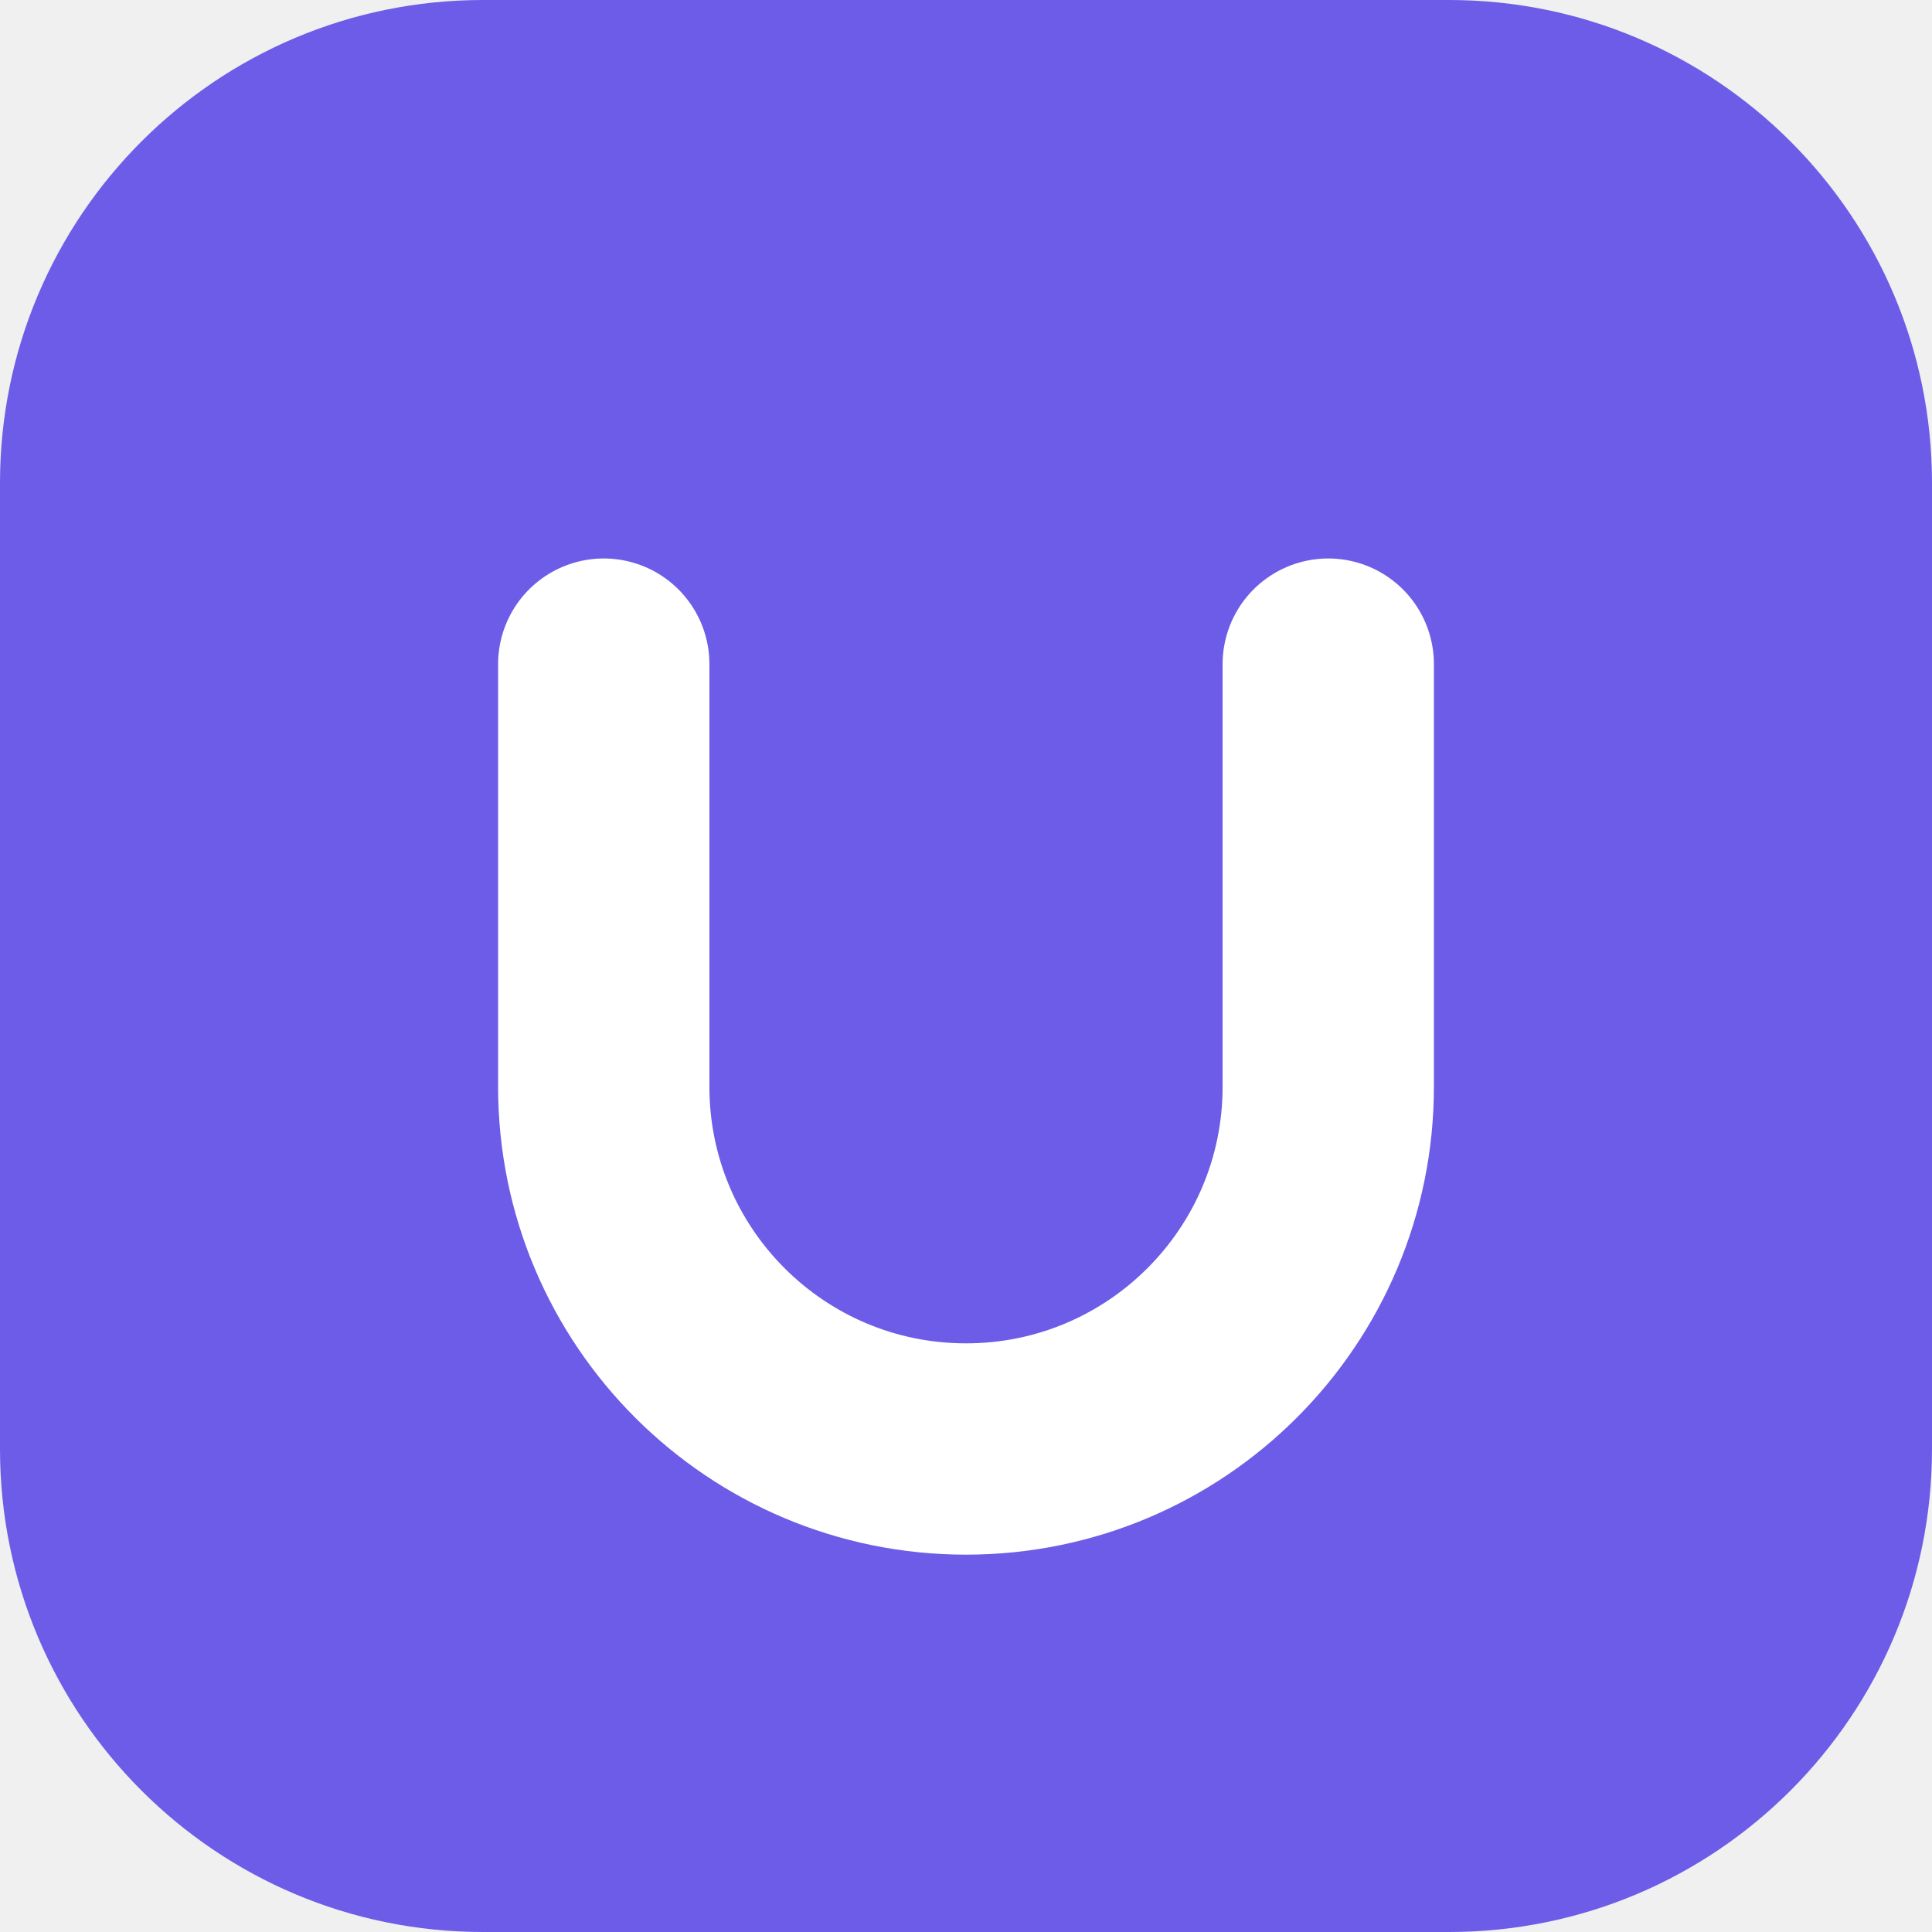
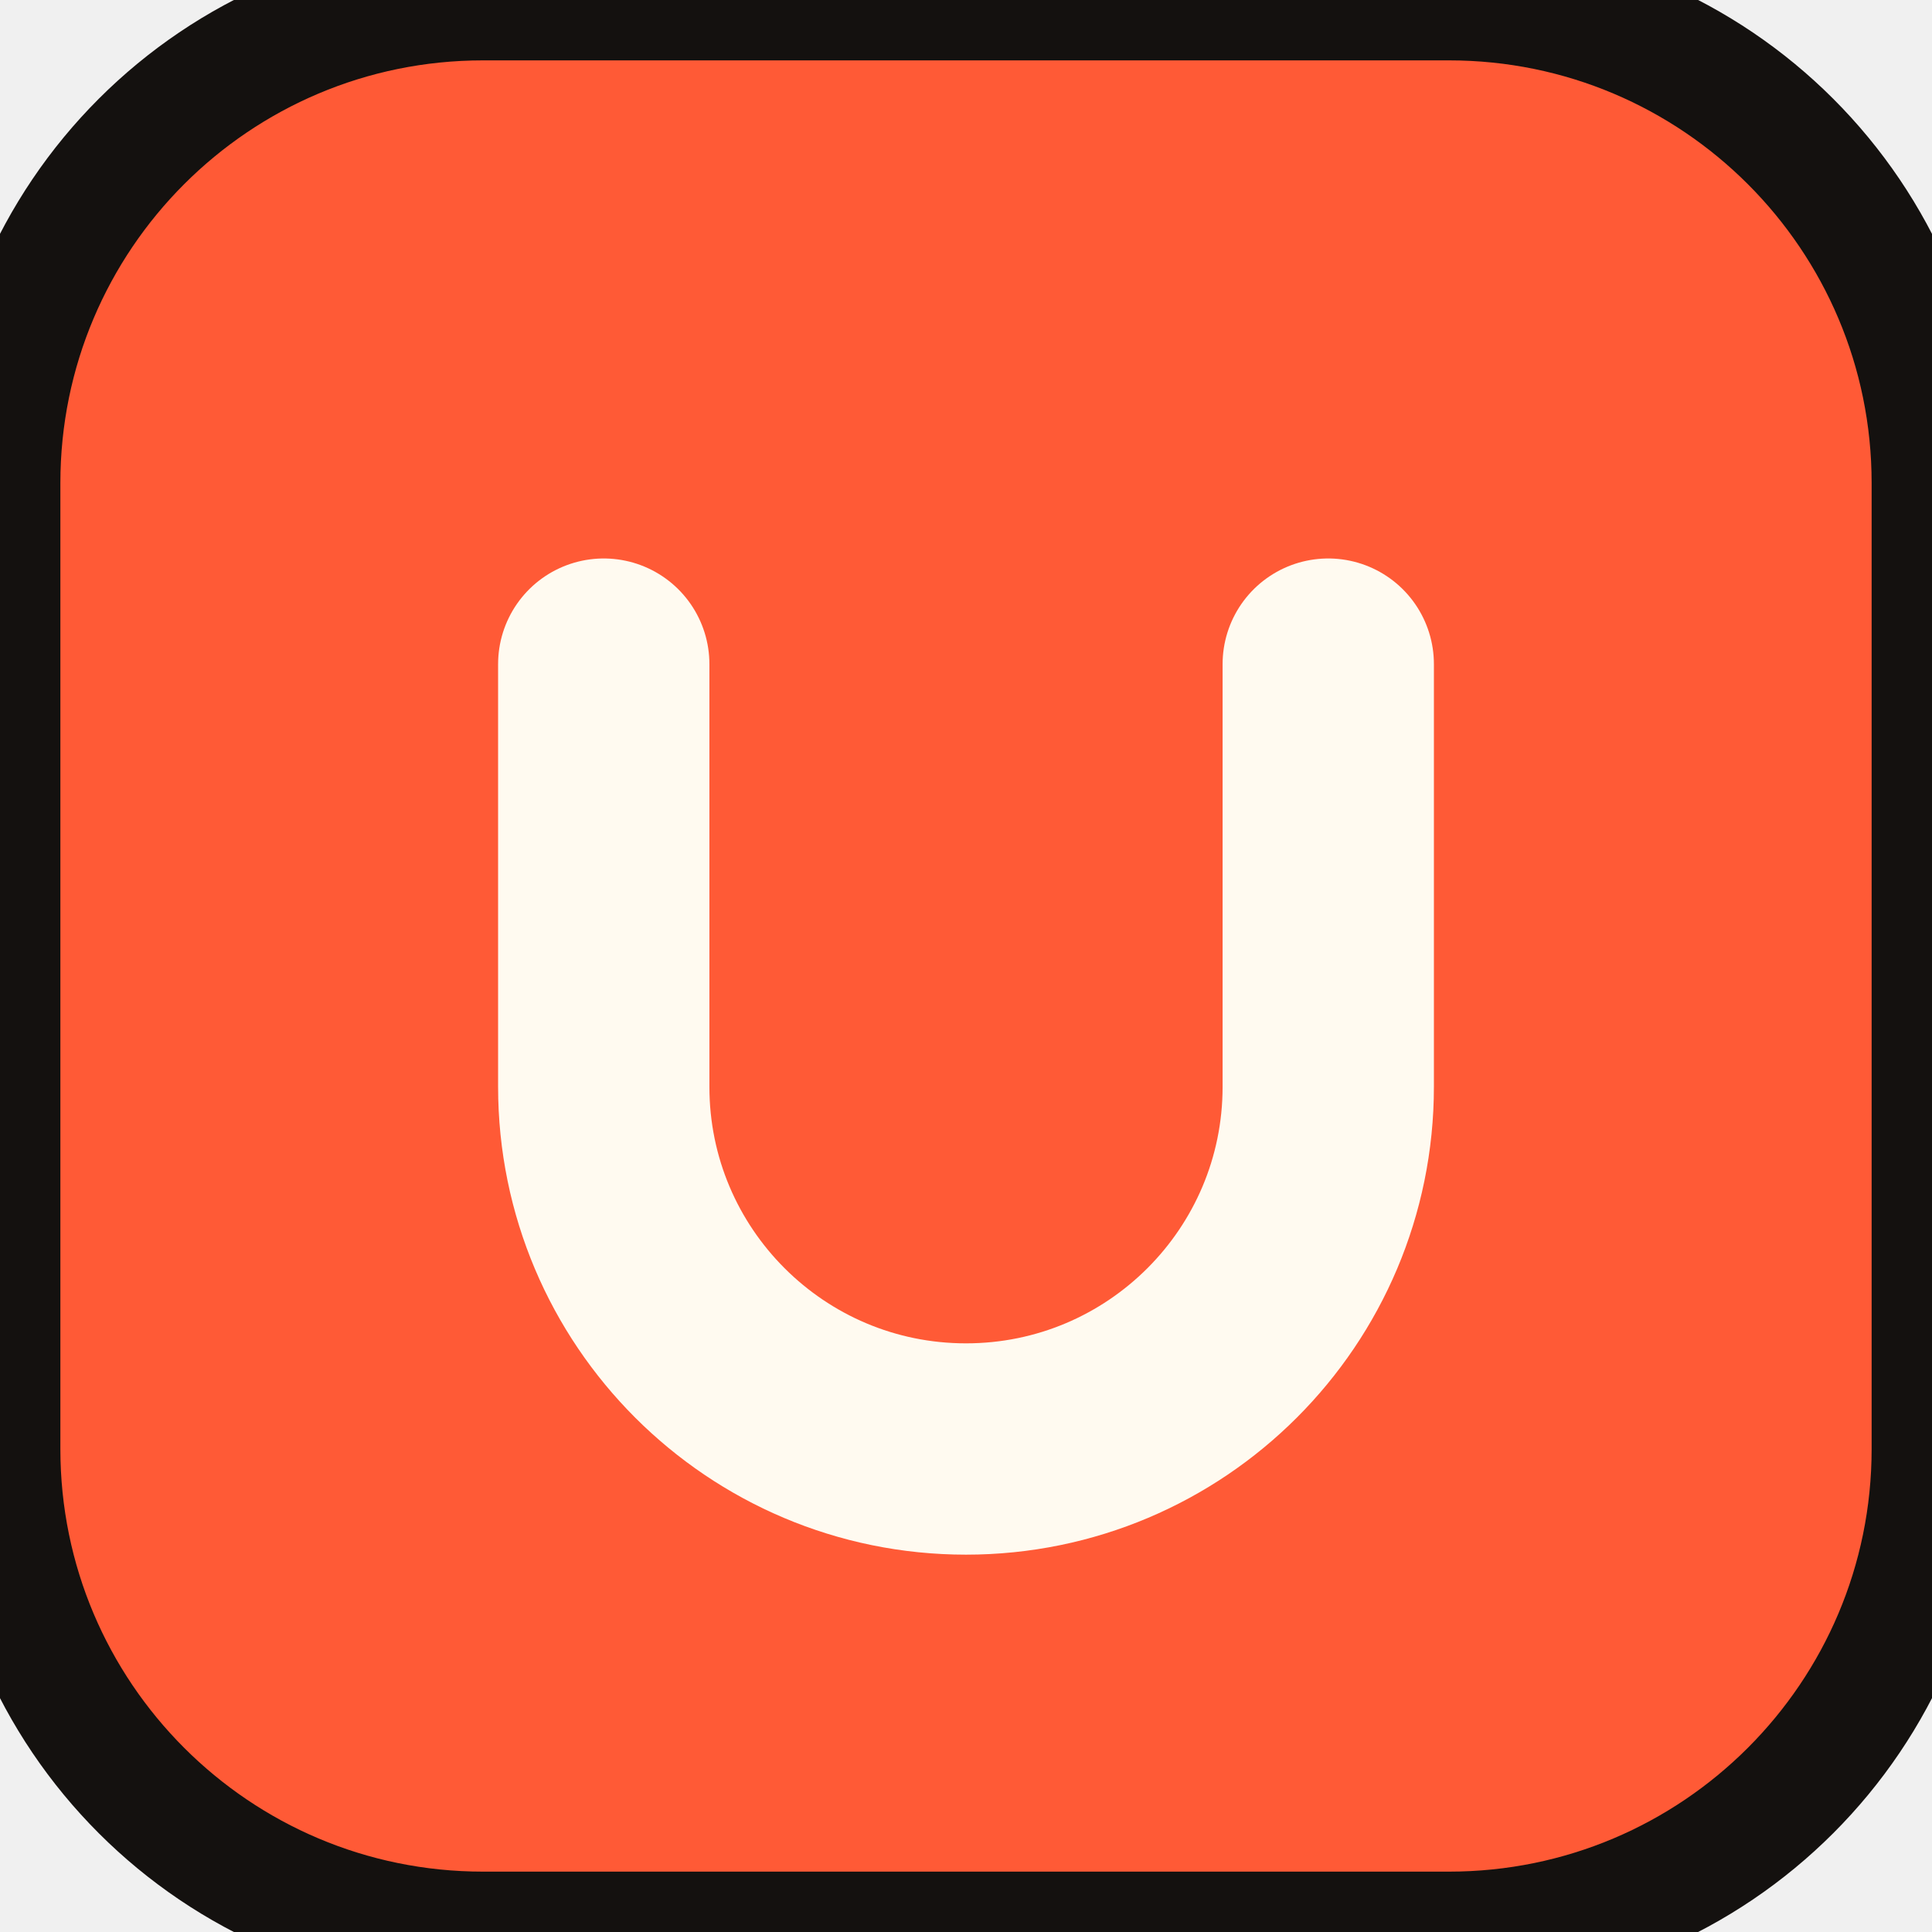
<svg xmlns="http://www.w3.org/2000/svg" viewBox="0 0 64 64">
-   <rect width="64" height="64" rx="16" fill="#6c5ce7" />
-   <path d="M20 22v14a12 12 0 0 0 24 0V22" fill="none" stroke="#fff" stroke-width="7" stroke-linecap="round" />
+   <rect width="64" height="64" rx="16" fill="#ff5a36" stroke="#14110f" stroke-width="4" />
+   <path d="M20 22v14a12 12 0 0 0 24 0V22" fill="none" stroke="#fffaf0" stroke-width="7" stroke-linecap="round" />
</svg>
